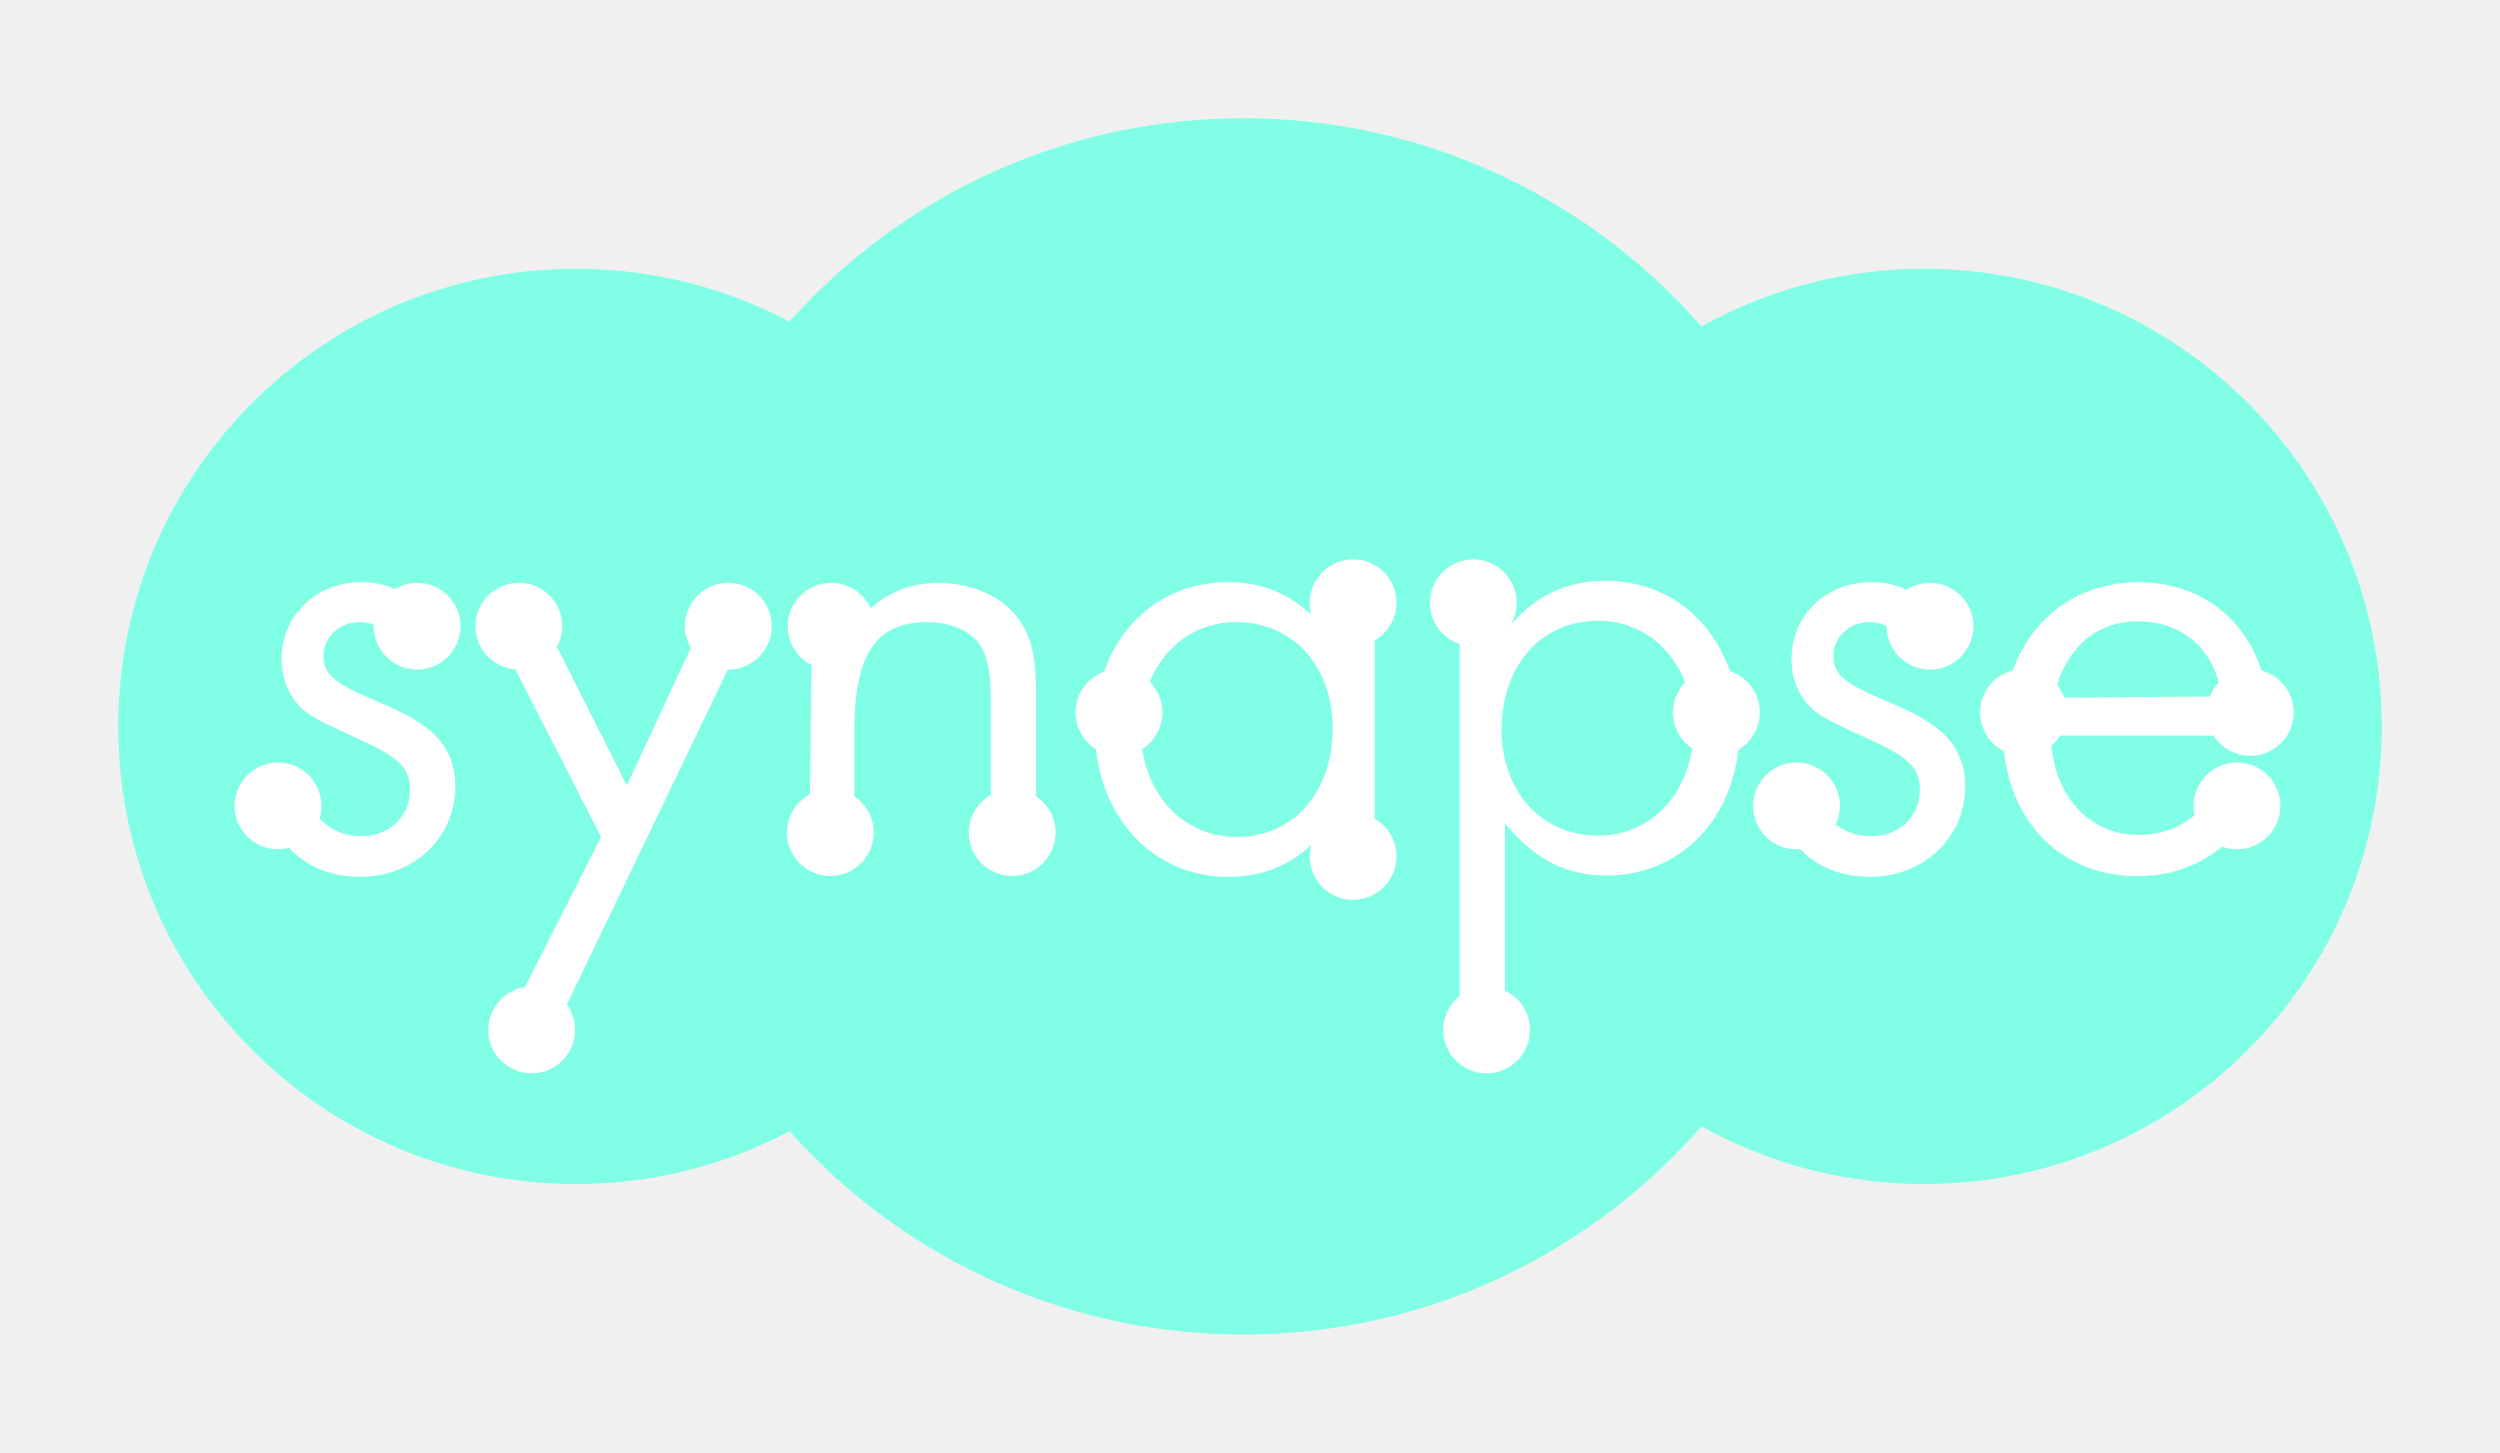
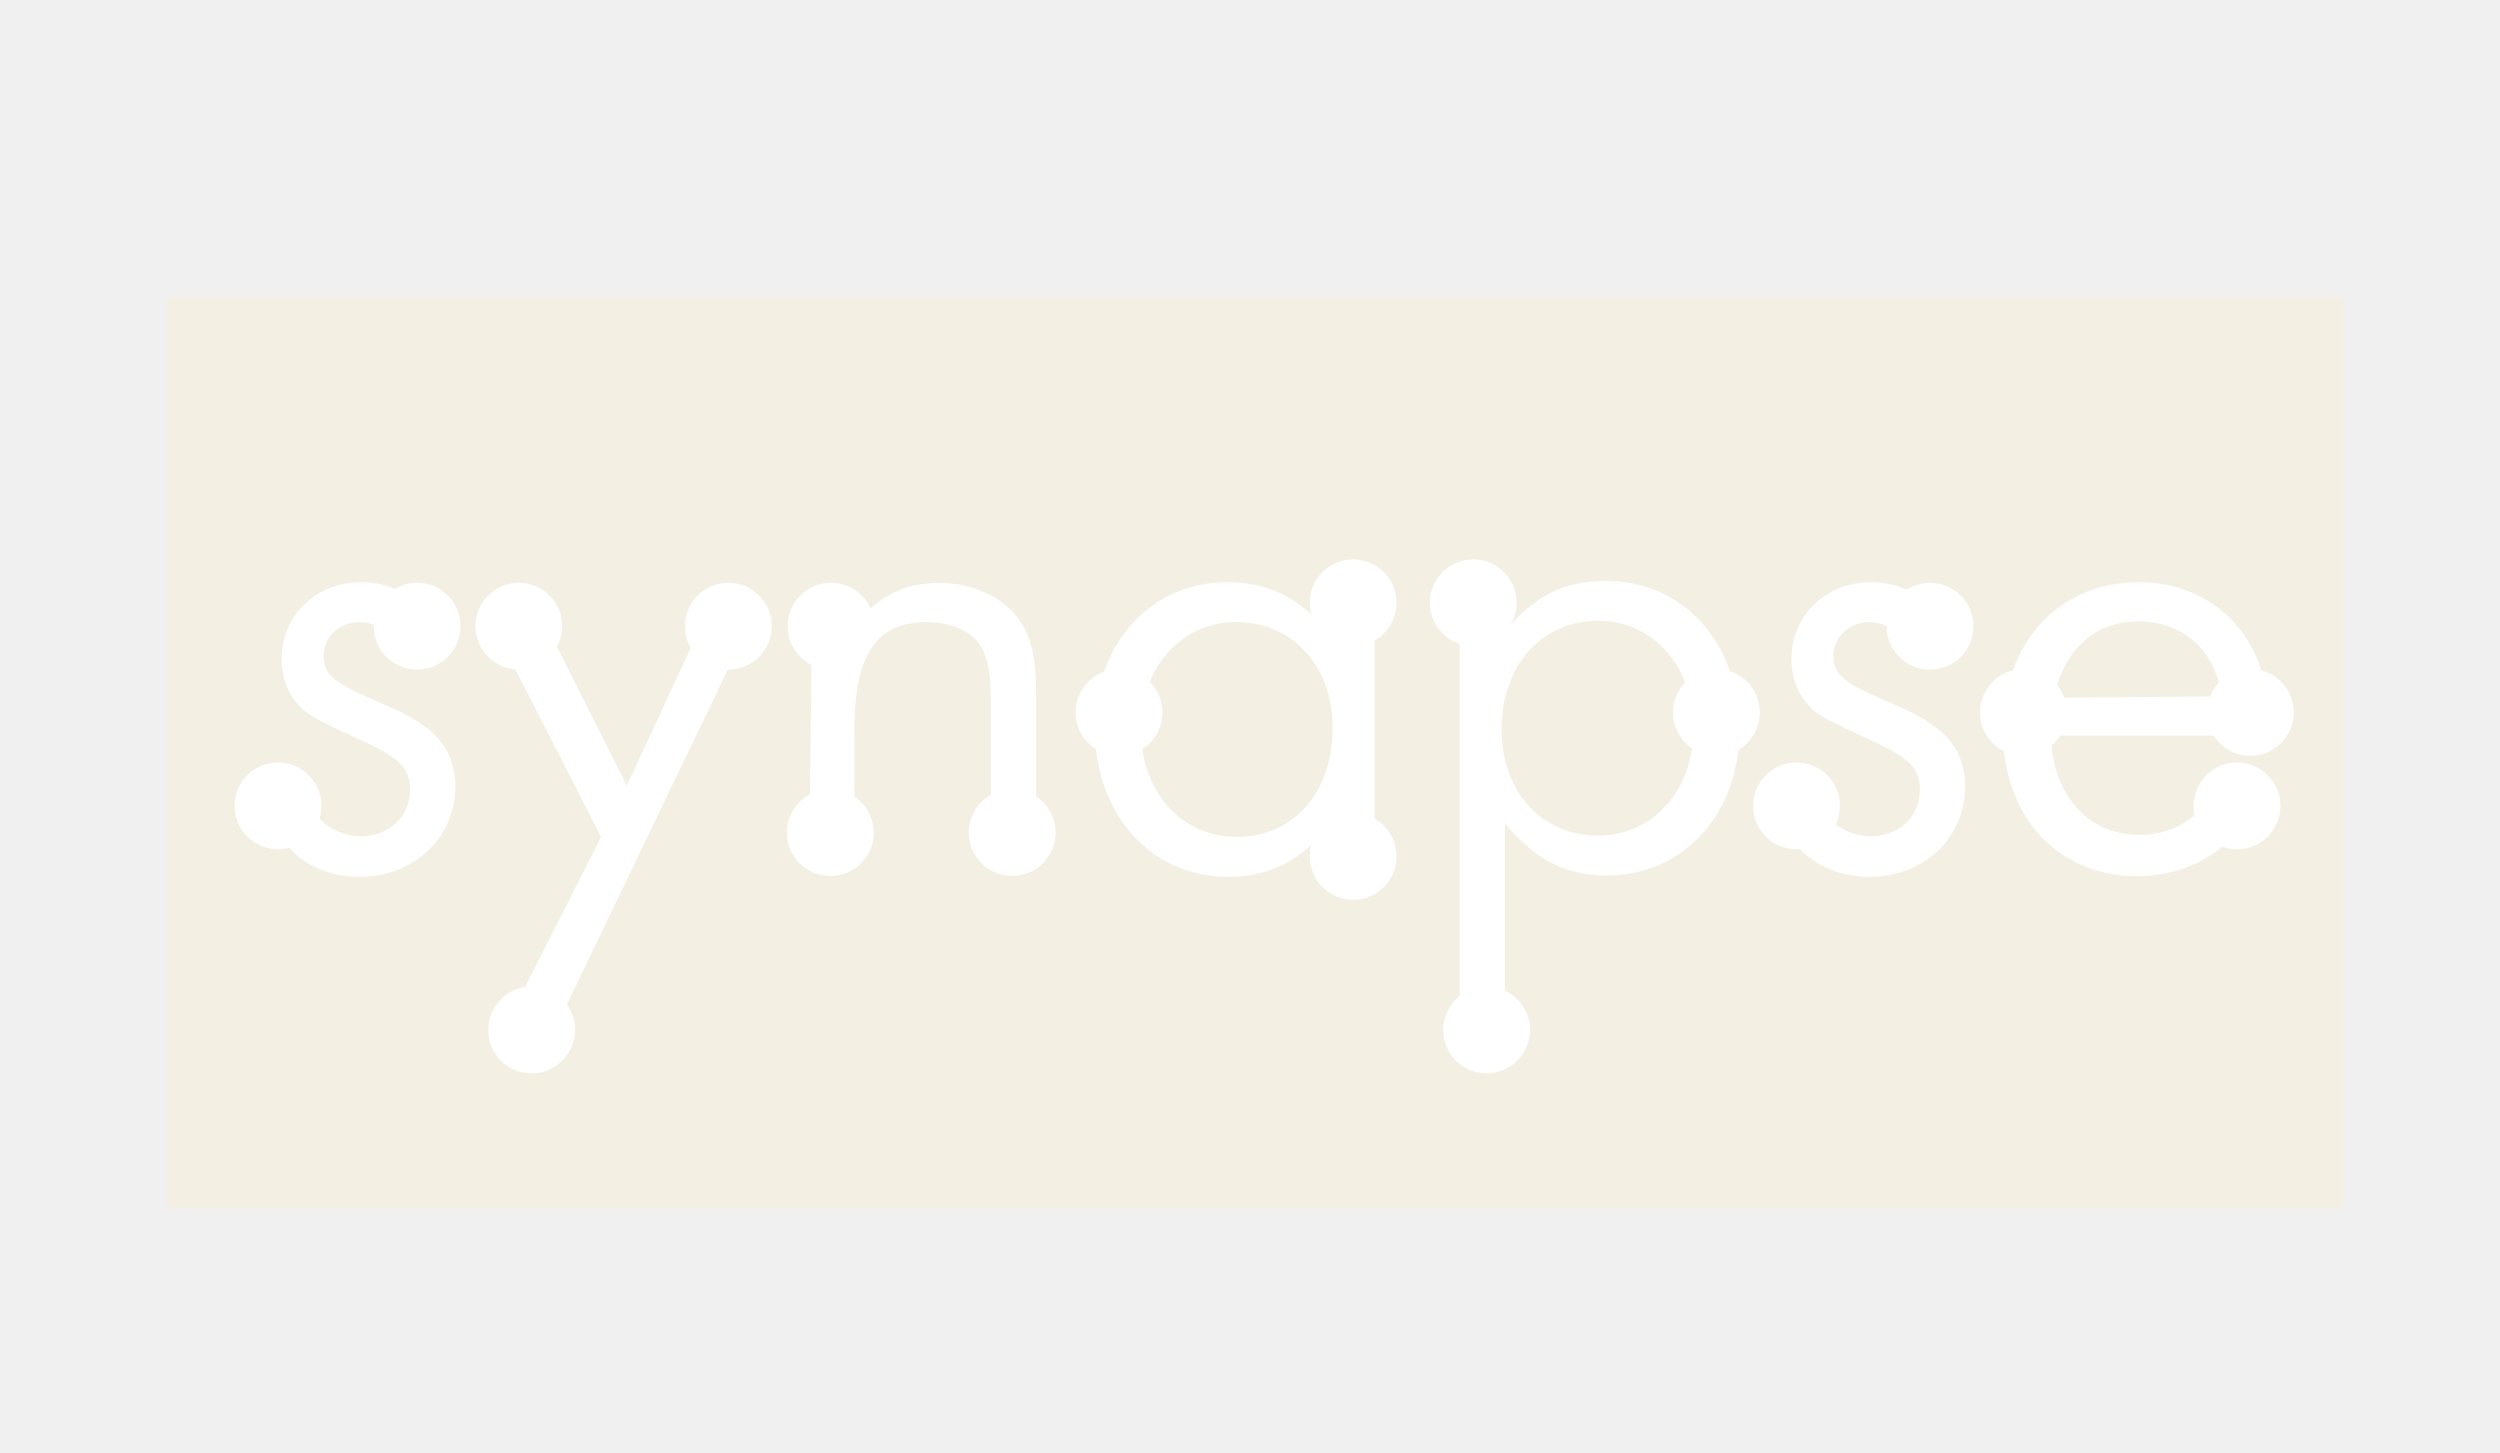
<svg xmlns="http://www.w3.org/2000/svg" width="105.71mm" height="61.432mm" viewBox="0 0 374.563 217.672" id="svg2" version="1.1">
  <defs id="defs4" />
  <g id="layer1" style="display:none" transform="translate(-44.67182,-51.51628)">
    <g id="layer2">
      <circle style="fill:#000003;fill-opacity:1;stroke:none;stroke-width:4;stroke-miterlimit:4;stroke-dasharray:none;stroke-opacity:1" id="path4193" cx="206.081" cy="479.506" r="11" />
      <circle cy="521.505" cx="252.357" id="ellipse4215" style="fill:#000003;fill-opacity:1;stroke:none;stroke-width:4;stroke-miterlimit:4;stroke-dasharray:none;stroke-opacity:1" r="11" />
      <circle style="fill:#000003;fill-opacity:1;stroke:none;stroke-width:4;stroke-miterlimit:4;stroke-dasharray:none;stroke-opacity:1" id="ellipse4226" cx="304.081" cy="496.896" r="11" />
      <circle cy="509.963" cx="349.32" id="ellipse4228" style="fill:#000003;fill-opacity:1;stroke:none;stroke-width:4;stroke-miterlimit:4;stroke-dasharray:none;stroke-opacity:1" r="11" />
      <circle cy="438.896" cx="246.081" id="ellipse4230" style="fill:#000003;fill-opacity:1;stroke:none;stroke-width:4;stroke-miterlimit:4;stroke-dasharray:none;stroke-opacity:1" r="11" />
      <circle style="fill:#000003;fill-opacity:1;stroke:none;stroke-width:4;stroke-miterlimit:4;stroke-dasharray:none;stroke-opacity:1" id="ellipse4232" cx="328.081" cy="433.506" r="11" />
    </g>
    <path id="path4169" style="font-style:normal;font-variant:normal;font-weight:normal;font-stretch:normal;font-size:90px;line-height:125%;font-family:Renner;-inkscape-font-specification:'Renner, Normal';text-align:start;letter-spacing:0px;word-spacing:0px;writing-mode:lr-tb;text-anchor:start;fill:#000000;fill-opacity:1;stroke:none;stroke-width:1px;stroke-linecap:butt;stroke-linejoin:miter;stroke-opacity:1" d="m 255.578,476.567 c 0,-6.802 -2.842,-12.317 -8.716,-16.361 -3.6,-2.574 -6.253,-3.861 -15.159,-7.537 -10.422,-4.412 -13.074,-6.802 -13.074,-11.581 0,-5.147 4.548,-9.192 10.043,-9.192 4.548,0 8.337,2.39 10.99,7.17 l 9.853,-4.964 c -4.169,-8.64 -10.99,-13.052 -20.275,-13.052 -12.695,0 -22.359,9.008 -22.359,20.957 0,5.883 2.463,11.03 6.821,14.339 3.221,2.206 4.927,2.941 15.917,7.905 10.422,4.596 13.264,7.537 13.264,13.236 0,7.353 -5.874,12.684 -13.643,12.684 -4.927,0 -9.474,-2.022 -12.316,-5.515 -1.326,-1.654 -1.895,-2.39 -3.6,-5.883 l -10.422,4.412 c 4.169,11.581 13.453,18.016 25.959,18.016 15.159,0 26.717,-10.662 26.717,-24.634 z" />
    <path id="path4171" style="font-style:normal;font-variant:normal;font-weight:normal;font-stretch:normal;font-size:90px;line-height:125%;font-family:Renner;-inkscape-font-specification:'Renner, Normal';text-align:start;letter-spacing:0px;word-spacing:0px;writing-mode:lr-tb;text-anchor:start;fill:#000000;fill-opacity:1;stroke:none;stroke-width:1px;stroke-linecap:butt;stroke-linejoin:miter;stroke-opacity:1" d="m 315.44,440.898 -12.816,0 -23.069,34.878 -27.082,-36.25 -9.306,4.724 29.895,40.666 -24.606,34.157 12.987,0 z" />
    <path id="path4173" style="font-style:normal;font-variant:normal;font-weight:normal;font-stretch:normal;font-size:90px;line-height:125%;font-family:Renner;-inkscape-font-specification:'Renner, Normal';text-align:start;letter-spacing:0px;word-spacing:0px;writing-mode:lr-tb;text-anchor:start;fill:#000000;fill-opacity:1;stroke:none;stroke-width:1px;stroke-linecap:butt;stroke-linejoin:miter;stroke-opacity:1" d="m 355.836,502.692 0,-45.785 c 0,-10.016 -1.19,-15.381 -4.25,-19.852 -3.91,-6.081 -11.899,-9.837 -20.228,-9.837 -40.237,2.725 -32.978,29.042 -32.637,75.474 l 11.389,0 0,-36.306 c 0,-20.21 5.439,-28.795 18.358,-28.795 5.949,0 11.389,2.504 13.599,6.617 1.7,3.04 2.38,7.333 2.38,13.771 l 0,44.712 z" />
    <g id="g4234" transform="translate(-30,0)">
      <path d="m 454.836,496.475 0,-54.758 -9.86,0 0,8.506 c -6.77,-7.044 -13.245,-9.968 -22.222,-9.968 -16.63,0 -28.844,12.095 -28.844,28.708 0,16.879 12.215,29.24 28.991,29.24 8.977,0 16.041,-3.19 22.075,-10.101 l 0,8.373 9.86,0 z m -9.124,-27.512 c 0,12.626 -8.536,21.398 -20.897,21.398 -12.067,0 -20.897,-8.905 -20.897,-21.265 0,-12.095 8.83,-21 20.75,-21 12.362,0 21.044,8.639 21.044,20.867 z" style="font-style:normal;font-variant:normal;font-weight:normal;font-stretch:normal;font-size:90px;line-height:125%;font-family:Renner;-inkscape-font-specification:'Renner, Normal';text-align:start;letter-spacing:0px;word-spacing:0px;writing-mode:lr-tb;text-anchor:start;fill:#000000;fill-opacity:1;stroke:none;stroke-width:1px;stroke-linecap:butt;stroke-linejoin:miter;stroke-opacity:1" id="path4175" />
      <path d="m 522.241,469.229 c 0,-17.012 -12.215,-29.24 -29.139,-29.24 -8.977,0 -15.747,3.057 -21.927,9.968 l 0,-8.24 -9.86,0 0,86.39 9.86,0 0,-40.404 c 6.622,7.177 13.245,10.234 22.222,10.234 16.63,0 28.844,-12.095 28.844,-28.708 z m -10.007,-0.133 c 0,12.095 -8.83,21 -20.75,21 -12.362,0 -21.044,-8.639 -21.044,-20.867 0,-12.626 8.683,-21.398 21.044,-21.398 11.92,0 20.75,8.905 20.75,21.265 z" style="font-style:normal;font-variant:normal;font-weight:normal;font-stretch:normal;font-size:90px;line-height:125%;font-family:Renner;-inkscape-font-specification:'Renner, Normal';text-align:start;letter-spacing:0px;word-spacing:0px;writing-mode:lr-tb;text-anchor:start;fill:#000000;fill-opacity:1;stroke:none;stroke-width:1px;stroke-linecap:butt;stroke-linejoin:miter;stroke-opacity:1" id="path4177" />
      <path d="m 562.782,480.394 c 0,-4.918 -2.207,-8.905 -6.77,-11.829 -2.796,-1.861 -4.856,-2.791 -11.773,-5.449 -8.094,-3.19 -10.154,-4.918 -10.154,-8.373 0,-3.721 3.532,-6.645 7.8,-6.645 3.532,0 6.475,1.728 8.536,5.183 l 7.653,-3.589 c -3.238,-6.247 -8.536,-9.437 -15.747,-9.437 -9.86,0 -17.365,6.513 -17.365,15.152 0,4.253 1.913,7.975 5.298,10.367 2.502,1.595 3.826,2.127 12.362,5.715 8.094,3.323 10.302,5.449 10.302,9.569 0,5.316 -4.562,9.171 -10.596,9.171 -3.826,0 -7.358,-1.462 -9.566,-3.987 -1.03,-1.196 -1.472,-1.728 -2.796,-4.253 l -8.094,3.19 c 3.238,8.373 10.449,13.025 20.161,13.025 11.773,0 20.75,-7.709 20.75,-17.81 z" style="font-style:normal;font-variant:normal;font-weight:normal;font-stretch:normal;font-size:90px;line-height:125%;font-family:Renner;-inkscape-font-specification:'Renner, Normal';text-align:start;letter-spacing:0px;word-spacing:0px;writing-mode:lr-tb;text-anchor:start;fill:#000000;fill-opacity:1;stroke:none;stroke-width:1px;stroke-linecap:butt;stroke-linejoin:miter;stroke-opacity:1" id="path4179" />
      <path d="m 623.955,470.425 c -0.147,-10.766 -2.502,-17.145 -8.241,-22.727 -5.151,-4.785 -12.215,-7.443 -20.309,-7.443 -17.365,0 -29.58,11.962 -29.58,29.107 0,17.012 11.92,28.708 29.286,28.708 11.626,0 21.192,-5.449 26.637,-15.152 l -7.653,-3.721 c -5.445,7.576 -11.037,10.766 -18.69,10.766 -11.037,0 -18.837,-7.974 -19.131,-19.538 l 47.681,0 z m -10.449,-7.709 -36.644,0.266 c 2.355,-9.569 8.977,-15.019 18.396,-15.019 9.86,0 16.777,5.582 18.248,14.753 z" style="font-style:normal;font-variant:normal;font-weight:normal;font-stretch:normal;font-size:90px;line-height:125%;font-family:Renner;-inkscape-font-specification:'Renner, Normal';text-align:start;letter-spacing:0px;word-spacing:0px;writing-mode:lr-tb;text-anchor:start;fill:#000000;fill-opacity:1;stroke:none;stroke-width:1px;stroke-linecap:butt;stroke-linejoin:miter;stroke-opacity:1" id="path4181" />
    </g>
    <path style="font-style:normal;font-variant:normal;font-weight:normal;font-stretch:normal;font-size:70px;line-height:125%;font-family:Renner;-inkscape-font-specification:Renner;letter-spacing:0px;word-spacing:0px;fill:#000000;fill-opacity:1;stroke:none;stroke-width:1px;stroke-linecap:butt;stroke-linejoin:miter;stroke-opacity:1" d="m 275.986,276.211 c -5.937,0 -10.455,3.913 -10.455,9.105 0,2.556 1.152,4.794 3.189,6.232 1.506,0.959 2.304,1.279 7.443,3.436 4.873,1.997 6.201,3.275 6.201,5.752 0,3.195 -2.746,5.512 -6.379,5.512 -2.304,0 -4.431,-0.879 -5.76,-2.396 -0.62,-0.719 -0.886,-1.039 -1.684,-2.557 l -4.873,1.916 c 1.949,5.033 6.291,7.83 12.139,7.83 7.088,0 12.494,-4.634 12.494,-10.705 0,-2.956 -1.329,-5.352 -4.076,-7.109 -1.683,-1.118 -2.923,-1.678 -7.088,-3.275 -4.873,-1.917 -6.115,-2.956 -6.115,-5.033 0,-2.237 2.128,-3.994 4.697,-3.994 2.127,0 3.898,1.038 4.564,2.055 l 13.065,20.234 -9.623,20.652 5.32,0 22.119,-47.441 -5.25,0 -9.449,21.166 -11.978,-17.585 c -0.978,-1.878 -4.164,-3.794 -8.503,-3.794 z" id="path4259" />
    <path id="path4261" style="font-style:normal;font-variant:normal;font-weight:normal;font-stretch:normal;font-size:70px;line-height:125%;font-family:Renner;-inkscape-font-specification:Renner;letter-spacing:0px;word-spacing:0px;fill:#000000;fill-opacity:1;stroke:none;stroke-width:1px;stroke-linecap:butt;stroke-linejoin:miter;stroke-opacity:1" d="m 319.834,324.162 0,-17.92 c 0,-3.92 -0.49,-6.02 -1.75,-7.77 -1.61,-2.38 -4.9,-3.85 -8.33,-3.85 -17.196,1.031 -13.746,9.172 -13.44,29.54 l 4.69,0 0,-14.21 c 0,-7.91 2.24,-11.27 7.56,-11.27 2.45,0 4.69,0.98 5.6,2.59 0.7,1.19 0.98,2.87 0.98,5.39 l 0,17.5 z" />
    <path id="path4263" style="font-style:normal;font-variant:normal;font-weight:normal;font-stretch:normal;font-size:70px;line-height:125%;font-family:Renner;-inkscape-font-specification:Renner;letter-spacing:0px;word-spacing:0px;fill:#000000;fill-opacity:1;stroke:none;stroke-width:1px;stroke-linecap:butt;stroke-linejoin:miter;stroke-opacity:1" d="m 343.074,311.455 0,-28.84 -4.69,0 0,4.48 c -3.22,-3.71 -6.3,-5.25 -10.57,-5.25 -7.91,0 -13.72,6.37 -13.72,15.12 0,8.89 5.81,15.4 13.79,15.4 4.27,0 7.63,-1.68 10.5,-5.32 l 0,4.41 4.69,0 z m -4.34,-14.49 c 0,6.65 -4.06,11.27 -9.94,11.27 -5.74,0 -9.94,-4.69 -9.94,-11.2 0,-6.37 4.2,-11.06 9.87,-11.06 5.88,0 10.01,4.55 10.01,10.99 z" />
    <path id="path4265" style="font-style:normal;font-variant:normal;font-weight:normal;font-stretch:normal;font-size:70px;line-height:125%;font-family:Renner;-inkscape-font-specification:Renner;letter-spacing:0px;word-spacing:0px;fill:#000000;fill-opacity:1;stroke:none;stroke-width:1px;stroke-linecap:butt;stroke-linejoin:miter;stroke-opacity:1" d="m 368.566,307.543 c 0,-8.96 -6.054,-15.4 -14.443,-15.4 -4.45,0 -7.805,1.61 -10.869,5.25 -3.334,0.909 -3.549,2.921 -4.887,5.66 l 0,35.5 4.887,0 0,-21.28 c 3.283,3.78 6.565,5.39 11.015,5.39 8.243,0 14.297,-6.37 14.297,-15.12 z m -4.96,-0.07 c 0,6.37 -4.377,11.06 -10.285,11.06 -6.127,0 -10.431,-4.55 -10.431,-10.99 0,-6.65 4.304,-11.27 10.431,-11.27 5.909,0 10.285,4.69 10.285,11.2 z" />
    <path id="path4267" style="font-style:normal;font-variant:normal;font-weight:normal;font-stretch:normal;font-size:70px;line-height:125%;font-family:Renner;-inkscape-font-specification:Renner;letter-spacing:0px;word-spacing:0px;fill:#000000;fill-opacity:1;stroke:none;stroke-width:1px;stroke-linecap:butt;stroke-linejoin:miter;stroke-opacity:1" d="m 382.708,299.747 c 0,-2.59 -1.05,-4.69 -3.22,-6.23 -1.33,-0.98 -2.31,-1.47 -5.6,-2.87 -3.85,-1.68 -4.83,-2.59 -4.83,-4.41 0,-1.96 1.68,-3.5 3.71,-3.5 1.68,0 3.08,0.91 4.06,2.73 l 3.64,-1.89 c -1.54,-3.29 -4.06,-4.97 -7.49,-4.97 -4.69,0 -8.26,3.43 -8.26,7.98 0,2.24 0.91,4.2 2.52,5.46 1.19,0.84 1.82,1.12 5.88,3.01 3.85,1.75 4.9,2.87 4.9,5.04 0,2.8 -2.17,4.83 -5.04,4.83 -1.82,0 -3.5,-0.77 -4.55,-2.1 -0.49,-0.63 -0.7,-0.91 -1.33,-2.24 l -3.85,1.68 c 1.54,4.41 4.97,6.86 9.59,6.86 5.6,0 9.87,-4.06 9.87,-9.38 z" />
    <path id="path4269" style="font-style:normal;font-variant:normal;font-weight:normal;font-stretch:normal;font-size:70px;line-height:125%;font-family:Renner;-inkscape-font-specification:Renner;letter-spacing:0px;word-spacing:0px;fill:#000000;fill-opacity:1;stroke:none;stroke-width:1px;stroke-linecap:butt;stroke-linejoin:miter;stroke-opacity:1" d="m 405.876,301.146 c -0.07,-5.67 -1.19,-9.03 -3.92,-11.97 -2.45,-2.52 -5.81,-3.92 -9.66,-3.92 -8.26,0 -14.07,6.3 -14.07,15.33 0,8.96 5.67,15.12 13.93,15.12 5.53,0 10.08,-2.87 12.67,-7.98 l -3.64,-1.96 c -2.59,3.99 -5.25,5.67 -8.89,5.67 -5.25,0 -8.96,-4.2 -9.1,-10.29 l 22.68,0 z m -4.97,-4.06 -17.43,0.14 c 1.12,-5.04 4.27,-7.91 8.75,-7.91 4.69,0 7.98,2.94 8.68,7.77 z" />
    <flowRoot style="font-style:normal;font-weight:normal;font-size:40px;line-height:125%;font-family:sans-serif;letter-spacing:0px;word-spacing:0px;fill:#000000;fill-opacity:1;stroke:none;stroke-width:1px;stroke-linecap:butt;stroke-linejoin:miter;stroke-opacity:1" id="flowRoot4248" xml:space="preserve" transform="translate(144.8276,-53.65517)">
      <flowRegion id="flowRegion4250">
        <rect y="239.431" x="266.379" height="104.31" width="263.793" id="rect4252" />
      </flowRegion>
      <flowPara style="font-style:normal;font-variant:normal;font-weight:normal;font-stretch:normal;font-size:70px;font-family:Renner;-inkscape-font-specification:Renner" id="flowPara4254">synapse</flowPara>
    </flowRoot>
  </g>
+   <g id="layer7" style="display:inline">
+     <rect style="fill:#f3f0e3;fill-opacity:1;stroke:none;stroke-width:2;stroke-miterlimit:4;stroke-dasharray:none;stroke-opacity:1" id="rect4195" width="326.123" height="136.545" x="24.993" y="44.552" />
+   </g>
  <g id="layer4" style="display:inline" transform="translate(-44.67182,-51.51628)">
-     <g id="layer5" style="display:inline">
-       <circle style="fill:#80ffe6;fill-opacity:1;stroke:none;stroke-width:4;stroke-miterlimit:4;stroke-dasharray:none;stroke-opacity:1" id="path4421" cx="230.953" cy="160.352" r="91.119" />
-       <circle r="68.565" cy="160.352" cx="130.953" id="circle4423" style="fill:#80ffe6;fill-opacity:1;stroke:none;stroke-width:4;stroke-miterlimit:4;stroke-dasharray:none;stroke-opacity:1" />
-       <circle style="fill:#80ffe6;fill-opacity:1;stroke:none;stroke-width:4;stroke-miterlimit:4;stroke-dasharray:none;stroke-opacity:1" id="circle4425" cx="332.953" cy="160.352" r="68.565" />
+     <g id="layer6" style="display:none">
+       <circle style="display:inline;fill:#80ffe6;fill-opacity:1;stroke:none;stroke-width:4;stroke-miterlimit:4;stroke-dasharray:none;stroke-opacity:1" id="path4421" cx="230.953" cy="160.352" r="91.119" />
+       <circle r="68.565" cy="160.352" cx="130.953" id="circle4423" style="display:inline;fill:#80ffe6;fill-opacity:1;stroke:none;stroke-width:4;stroke-miterlimit:4;stroke-dasharray:none;stroke-opacity:1" />
+       <circle style="display:inline;fill:#80ffe6;fill-opacity:1;stroke:none;stroke-width:4;stroke-miterlimit:4;stroke-dasharray:none;stroke-opacity:1" id="circle4425" cx="332.953" cy="160.352" r="68.565" />
    </g>
+     <g id="layer5" style="display:inline" />
    <path id="path4311" style="font-style:normal;font-variant:normal;font-weight:normal;font-stretch:normal;font-size:70px;line-height:125%;font-family:Renner;-inkscape-font-specification:Renner;letter-spacing:0px;word-spacing:0px;fill:#ffffff;fill-opacity:1;stroke:none;stroke-width:1px;stroke-linecap:butt;stroke-linejoin:miter;stroke-opacity:1" d="m 112.886,169.32 c 0,-3.746 -1.519,-6.783 -4.657,-9.011 -1.924,-1.417 -3.341,-2.126 -8.099,-4.151 -5.568,-2.43 -6.986,-3.746 -6.986,-6.378 0,-2.835 2.43,-5.062 5.366,-5.062 2.43,0 4.455,1.316 5.872,3.948 l 5.265,-2.734 c -2.227,-4.758 -5.872,-7.188 -10.833,-7.188 -6.783,0 -11.947,4.961 -11.947,11.542 0,3.24 1.316,6.075 3.645,7.897 1.721,1.215 2.632,1.62 8.504,4.353 5.568,2.531 7.087,4.151 7.087,7.289 0,4.05 -3.139,6.986 -7.289,6.986 -2.632,0 -5.062,-1.114 -6.581,-3.037 -0.709,-0.911 -1.012,-1.316 -1.924,-3.24 l -5.568,2.43 c 2.227,6.378 7.188,9.922 13.87,9.922 8.099,0 14.275,-5.872 14.275,-13.567 z" />
    <path id="path4313" style="font-style:normal;font-variant:normal;font-weight:normal;font-stretch:normal;font-size:70px;line-height:125%;font-family:Renner;-inkscape-font-specification:Renner;letter-spacing:0px;word-spacing:0px;fill:#ffffff;fill-opacity:1;stroke:none;stroke-width:1px;stroke-linecap:butt;stroke-linejoin:miter;stroke-opacity:1" d="m 157.709,143.516 -5.46,-3.657 -13.668,29.36 -14.781,-29.36 -4.593,6.705 15.528,30.35 -14.579,28.753 7.694,0 z" />
    <path id="path4315" style="font-style:normal;font-variant:normal;font-weight:normal;font-stretch:normal;font-size:70px;line-height:125%;font-family:Renner;-inkscape-font-specification:Renner;letter-spacing:0px;word-spacing:0px;fill:#ffffff;fill-opacity:1;stroke:none;stroke-width:1px;stroke-linecap:butt;stroke-linejoin:miter;stroke-opacity:1" d="m 199.903,181.571 0,-25.918 c 0,-5.67 -0.709,-8.707 -2.531,-11.238 -2.329,-3.442 -7.087,-5.568 -12.048,-5.568 -5.062,0 -8.909,1.924 -12.655,6.277 l 0,-5.265 -6.326,4.267 -0.457,37.445 6.783,0 0,-20.552 c 0,-11.44 3.24,-16.3 10.934,-16.3 3.543,0 6.783,1.417 8.099,3.746 1.012,1.721 1.417,4.151 1.417,7.796 l 0,25.311 z" />
    <path id="path4317" style="font-style:normal;font-variant:normal;font-weight:normal;font-stretch:normal;font-size:70px;line-height:125%;font-family:Renner;-inkscape-font-specification:Renner;letter-spacing:0px;word-spacing:0px;fill:#ffffff;fill-opacity:1;stroke:none;stroke-width:1px;stroke-linecap:butt;stroke-linejoin:miter;stroke-opacity:1" d="m 250.619,181.571 0,-41.712 -6.783,0 0,6.48 c -4.657,-5.366 -9.112,-7.593 -15.288,-7.593 -11.44,0 -19.844,9.213 -19.844,21.868 0,12.858 8.403,22.273 19.945,22.273 6.176,0 11.035,-2.43 15.186,-7.694 l 0,6.378 6.783,0 z m -6.277,-20.957 c 0,9.618 -5.872,16.3 -14.376,16.3 -8.302,0 -14.376,-6.783 -14.376,-16.199 0,-9.213 6.075,-15.996 14.275,-15.996 8.504,0 14.478,6.581 14.478,15.895 z" />
    <path id="path4319" style="font-style:normal;font-variant:normal;font-weight:normal;font-stretch:normal;font-size:70px;line-height:125%;font-family:Renner;-inkscape-font-specification:Renner;letter-spacing:0px;word-spacing:0px;fill:#ffffff;fill-opacity:1;stroke:none;stroke-width:1px;stroke-linecap:butt;stroke-linejoin:miter;stroke-opacity:1" d="m 305.286,160.816 c 0,-12.959 -8.403,-22.273 -20.046,-22.273 -6.176,0 -10.833,2.329 -15.085,7.593 l 0,-6.277 -6.783,0 0,65.808 6.783,0 0,-30.778 c 4.556,5.467 9.112,7.796 15.288,7.796 11.44,0 19.844,-9.213 19.844,-21.868 z m -6.885,-0.101 c 0,9.213 -6.075,15.996 -14.275,15.996 -8.504,0 -14.478,-6.581 -14.478,-15.895 0,-9.618 5.973,-16.3 14.478,-16.3 8.201,0 14.275,6.783 14.275,16.199 z" />
    <path id="path4321" style="font-style:normal;font-variant:normal;font-weight:normal;font-stretch:normal;font-size:70px;line-height:125%;font-family:Renner;-inkscape-font-specification:Renner;letter-spacing:0px;word-spacing:0px;fill:#ffffff;fill-opacity:1;stroke:none;stroke-width:1px;stroke-linecap:butt;stroke-linejoin:miter;stroke-opacity:1" d="m 339.101,169.32 c 0,-3.746 -1.519,-6.783 -4.657,-9.011 -1.924,-1.417 -3.341,-2.126 -8.099,-4.151 -5.568,-2.43 -6.986,-3.746 -6.986,-6.378 0,-2.835 2.43,-5.062 5.366,-5.062 2.43,0 4.455,1.316 5.872,3.948 l 5.265,-2.734 c -2.227,-4.758 -5.872,-7.188 -10.833,-7.188 -6.783,0 -11.947,4.961 -11.947,11.542 0,3.24 1.316,6.075 3.645,7.897 1.721,1.215 2.632,1.62 8.504,4.353 5.568,2.531 7.087,4.151 7.087,7.289 0,4.05 -3.139,6.986 -7.289,6.986 -2.632,0 -5.062,-1.114 -6.581,-3.037 -0.709,-0.911 -1.012,-1.316 -1.924,-3.24 l -5.568,2.43 c 2.227,6.378 7.188,9.922 13.87,9.922 8.099,0 14.275,-5.872 14.275,-13.567 z" />
    <path id="path4323" style="font-style:normal;font-variant:normal;font-weight:normal;font-stretch:normal;font-size:70px;line-height:125%;font-family:Renner;-inkscape-font-specification:Renner;letter-spacing:0px;word-spacing:0px;fill:#ffffff;fill-opacity:1;stroke:none;stroke-width:1px;stroke-linecap:butt;stroke-linejoin:miter;stroke-opacity:1" d="m 384.741,161.727 c -0.101,-8.201 -1.721,-13.06 -5.67,-17.313 -3.543,-3.645 -8.403,-5.67 -13.972,-5.67 -11.947,0 -20.35,9.112 -20.35,22.172 0,12.959 8.201,21.868 20.147,21.868 7.998,0 14.579,-4.151 18.325,-11.542 l -5.265,-2.835 c -3.746,5.771 -7.593,8.201 -12.858,8.201 -7.593,0 -12.959,-6.075 -13.162,-14.883 l 32.803,0 z m -7.188,-5.872 -25.209,0.202 c 1.62,-7.289 6.176,-11.44 12.655,-11.44 6.783,0 11.542,4.252 12.554,11.238 z" />
    <circle r="6.5" style="fill:#ffffff;fill-opacity:1;stroke:none;stroke-width:4;stroke-miterlimit:4;stroke-dasharray:none;stroke-opacity:1" id="circle4289" cx="107.168" cy="145.336" />
    <circle cy="145.336" cx="122.406" id="circle4308" style="fill:#ffffff;fill-opacity:1;stroke:none;stroke-width:4;stroke-miterlimit:4;stroke-dasharray:none;stroke-opacity:1" r="6.5" />
    <circle r="6.5" style="fill:#ffffff;fill-opacity:1;stroke:none;stroke-width:4;stroke-miterlimit:4;stroke-dasharray:none;stroke-opacity:1" id="circle4332" cx="153.796" cy="145.336" />
    <circle cy="145.336" cx="169.187" id="circle4334" style="fill:#ffffff;fill-opacity:1;stroke:none;stroke-width:4;stroke-miterlimit:4;stroke-dasharray:none;stroke-opacity:1" r="6.5" />
    <circle r="6.5" style="fill:#ffffff;fill-opacity:1;stroke:none;stroke-width:4;stroke-miterlimit:4;stroke-dasharray:none;stroke-opacity:1" id="circle4336" cx="196.325" cy="176.258" />
    <circle cy="158.258" cx="212.325" id="circle4338" style="fill:#ffffff;fill-opacity:1;stroke:none;stroke-width:4;stroke-miterlimit:4;stroke-dasharray:none;stroke-opacity:1" r="6.5" />
    <circle r="6.5" style="fill:#ffffff;fill-opacity:1;stroke:none;stroke-width:4;stroke-miterlimit:4;stroke-dasharray:none;stroke-opacity:1" id="circle4340" cx="247.402" cy="141.827" />
    <circle cy="141.827" cx="265.402" id="circle4342" style="fill:#ffffff;fill-opacity:1;stroke:none;stroke-width:4;stroke-miterlimit:4;stroke-dasharray:none;stroke-opacity:1" r="6.5" />
    <circle r="6.5" style="fill:#ffffff;fill-opacity:1;stroke:none;stroke-width:4;stroke-miterlimit:4;stroke-dasharray:none;stroke-opacity:1" id="circle4344" cx="301.833" cy="158.258" />
    <circle cy="172.258" cx="313.833" id="circle4346" style="fill:#ffffff;fill-opacity:1;stroke:none;stroke-width:4;stroke-miterlimit:4;stroke-dasharray:none;stroke-opacity:1" r="6.5" />
    <circle r="6.5" style="fill:#ffffff;fill-opacity:1;stroke:none;stroke-width:4;stroke-miterlimit:4;stroke-dasharray:none;stroke-opacity:1" id="circle4348" cx="333.833" cy="145.336" />
    <circle cy="158.258" cx="347.833" id="circle4350" style="fill:#ffffff;fill-opacity:1;stroke:none;stroke-width:4;stroke-miterlimit:4;stroke-dasharray:none;stroke-opacity:1" r="6.5" />
    <circle cy="176.258" cx="169.079" id="circle4352" style="fill:#ffffff;fill-opacity:1;stroke:none;stroke-width:4;stroke-miterlimit:4;stroke-dasharray:none;stroke-opacity:1" r="6.5" />
    <circle r="6.5" style="fill:#ffffff;fill-opacity:1;stroke:none;stroke-width:4;stroke-miterlimit:4;stroke-dasharray:none;stroke-opacity:1" id="circle4354" cx="124.325" cy="205.827" />
    <circle cy="172.258" cx="86.325" id="circle4356" style="fill:#ffffff;fill-opacity:1;stroke:none;stroke-width:4;stroke-miterlimit:4;stroke-dasharray:none;stroke-opacity:1" r="6.5" />
    <circle cy="179.827" cx="247.402" id="circle4358" style="fill:#ffffff;fill-opacity:1;stroke:none;stroke-width:4;stroke-miterlimit:4;stroke-dasharray:none;stroke-opacity:1" r="6.5" />
    <circle r="6.5" style="fill:#ffffff;fill-opacity:1;stroke:none;stroke-width:4;stroke-miterlimit:4;stroke-dasharray:none;stroke-opacity:1" id="circle4360" cx="267.402" cy="205.827" />
    <circle r="6.5" style="fill:#ffffff;fill-opacity:1;stroke:none;stroke-width:4;stroke-miterlimit:4;stroke-dasharray:none;stroke-opacity:1" id="circle4362" cx="379.833" cy="172.258" />
    <circle cy="158.258" cx="381.833" id="circle4364" style="fill:#ffffff;fill-opacity:1;stroke:none;stroke-width:4;stroke-miterlimit:4;stroke-dasharray:none;stroke-opacity:1" r="6.5" />
  </g>
  <g id="layer3" style="display:none" transform="translate(-44.67182,-51.51628)" />
</svg>
